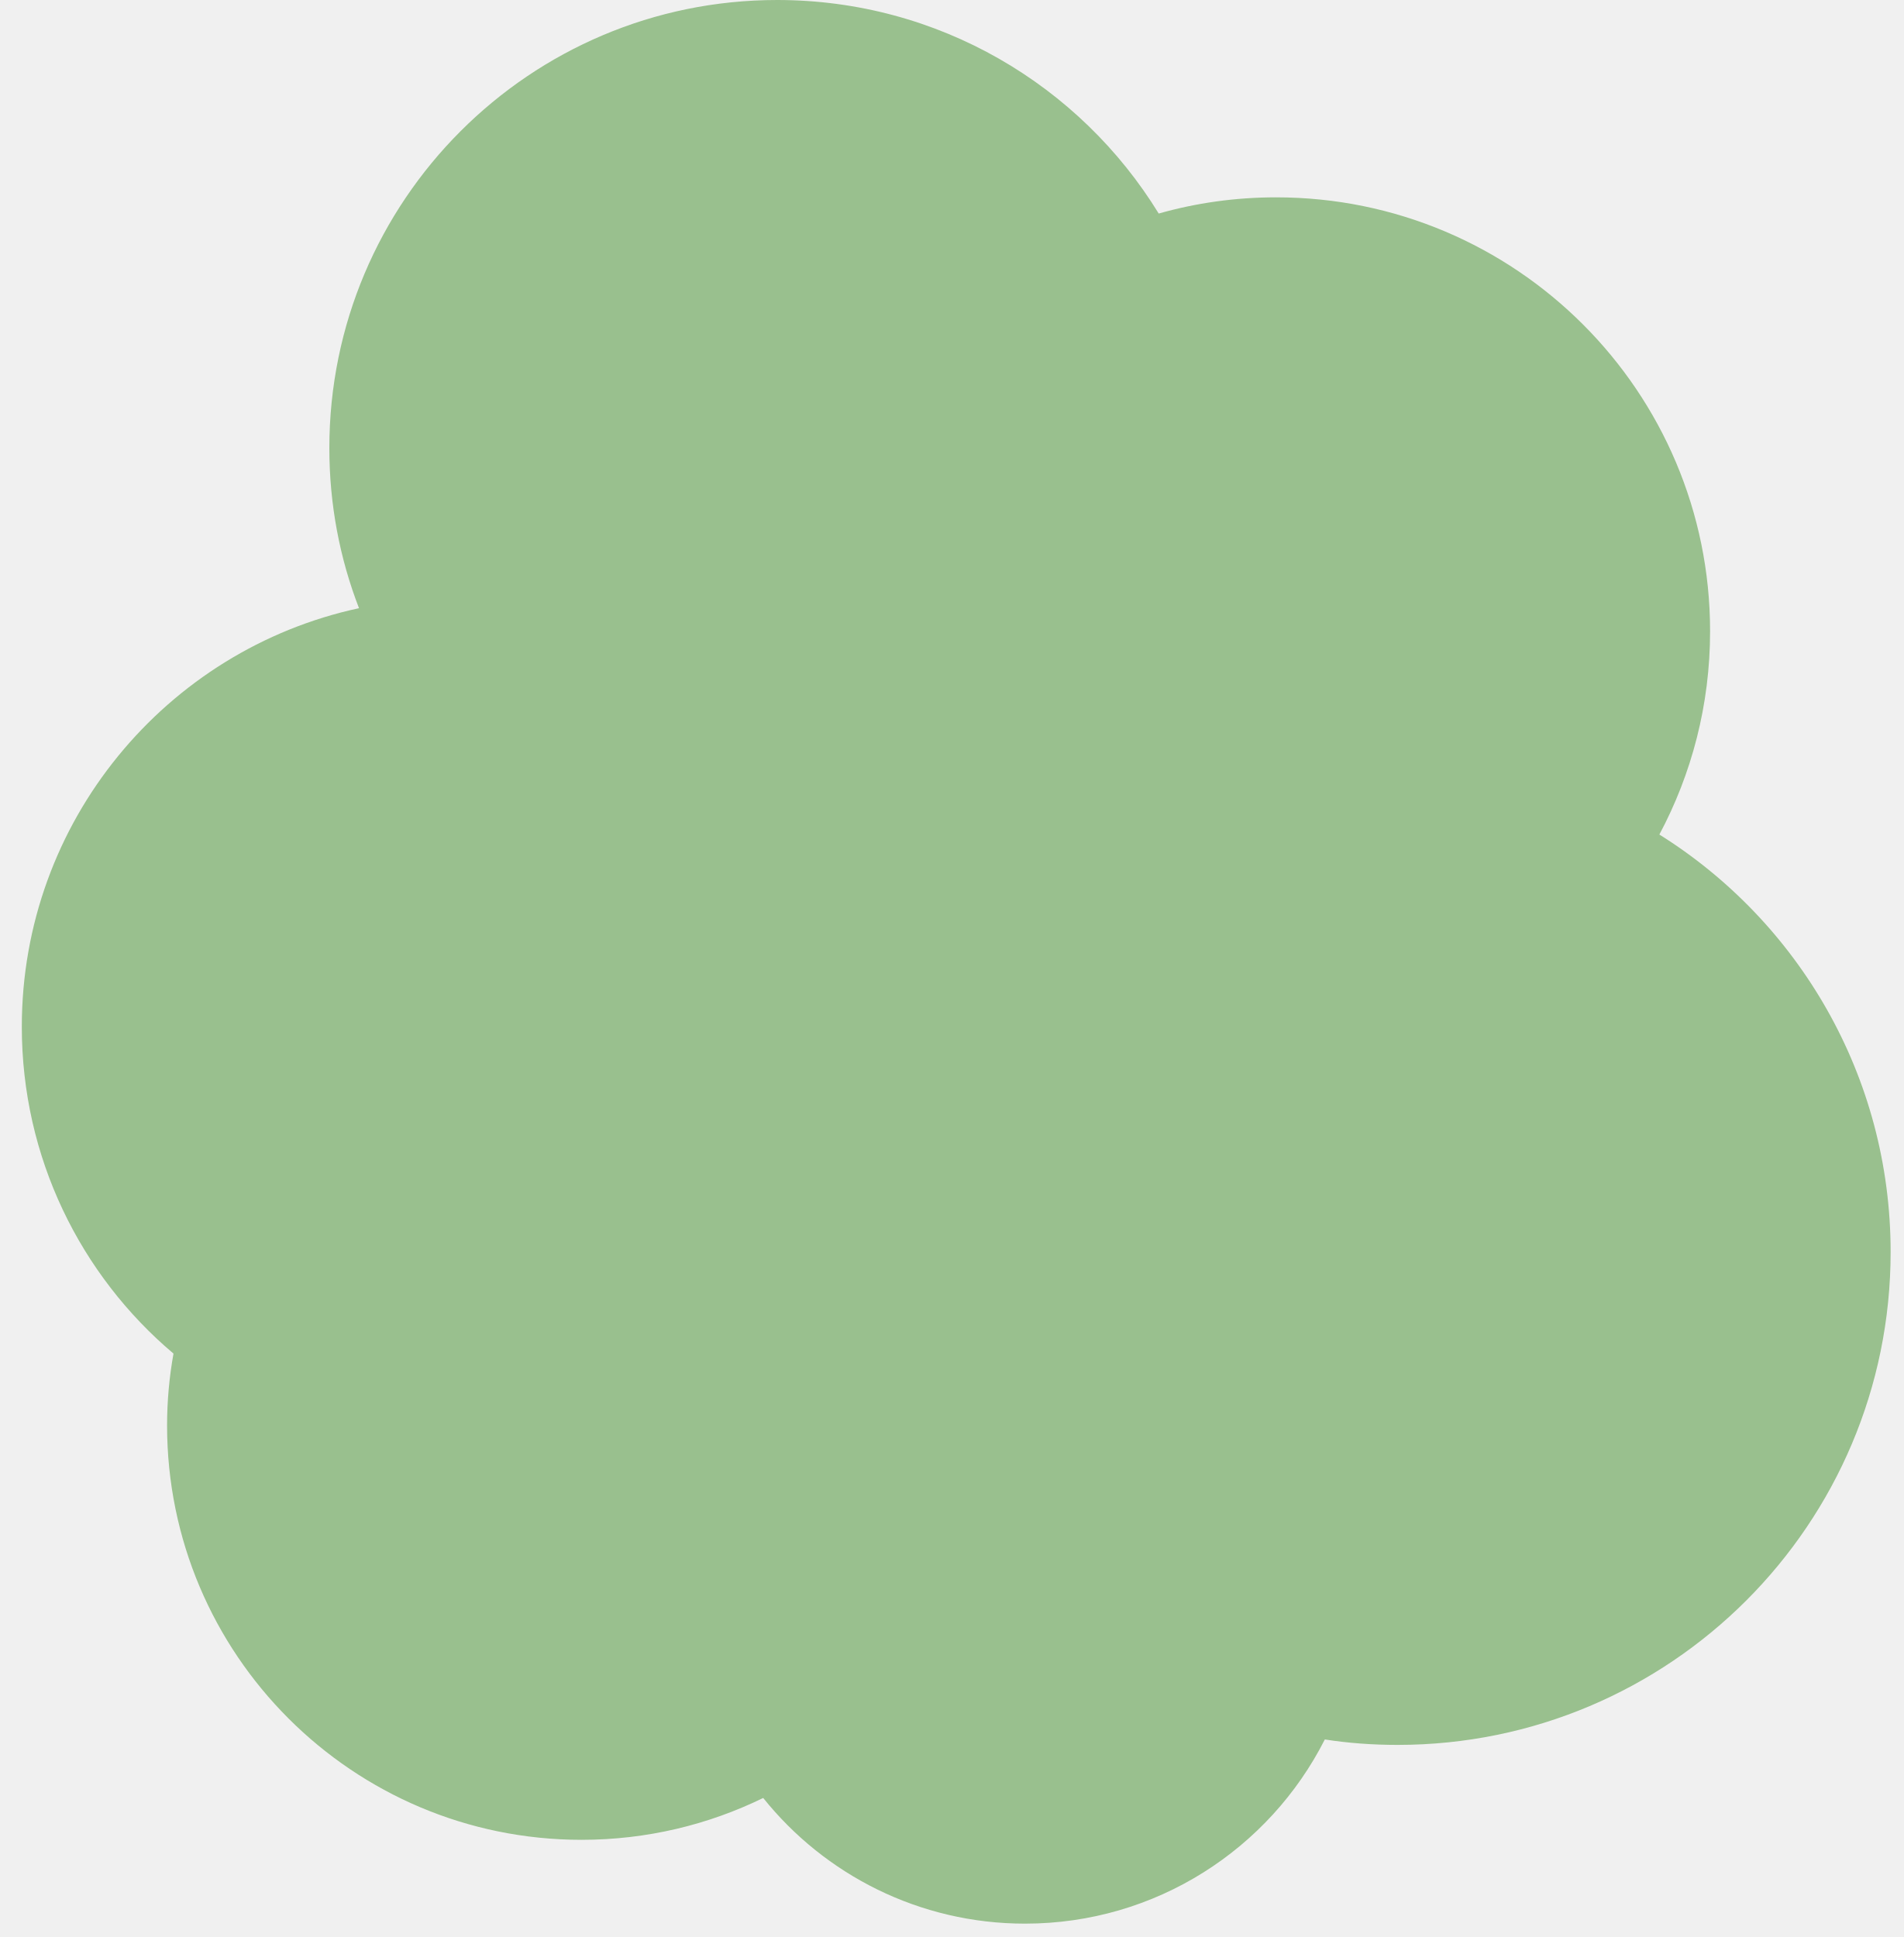
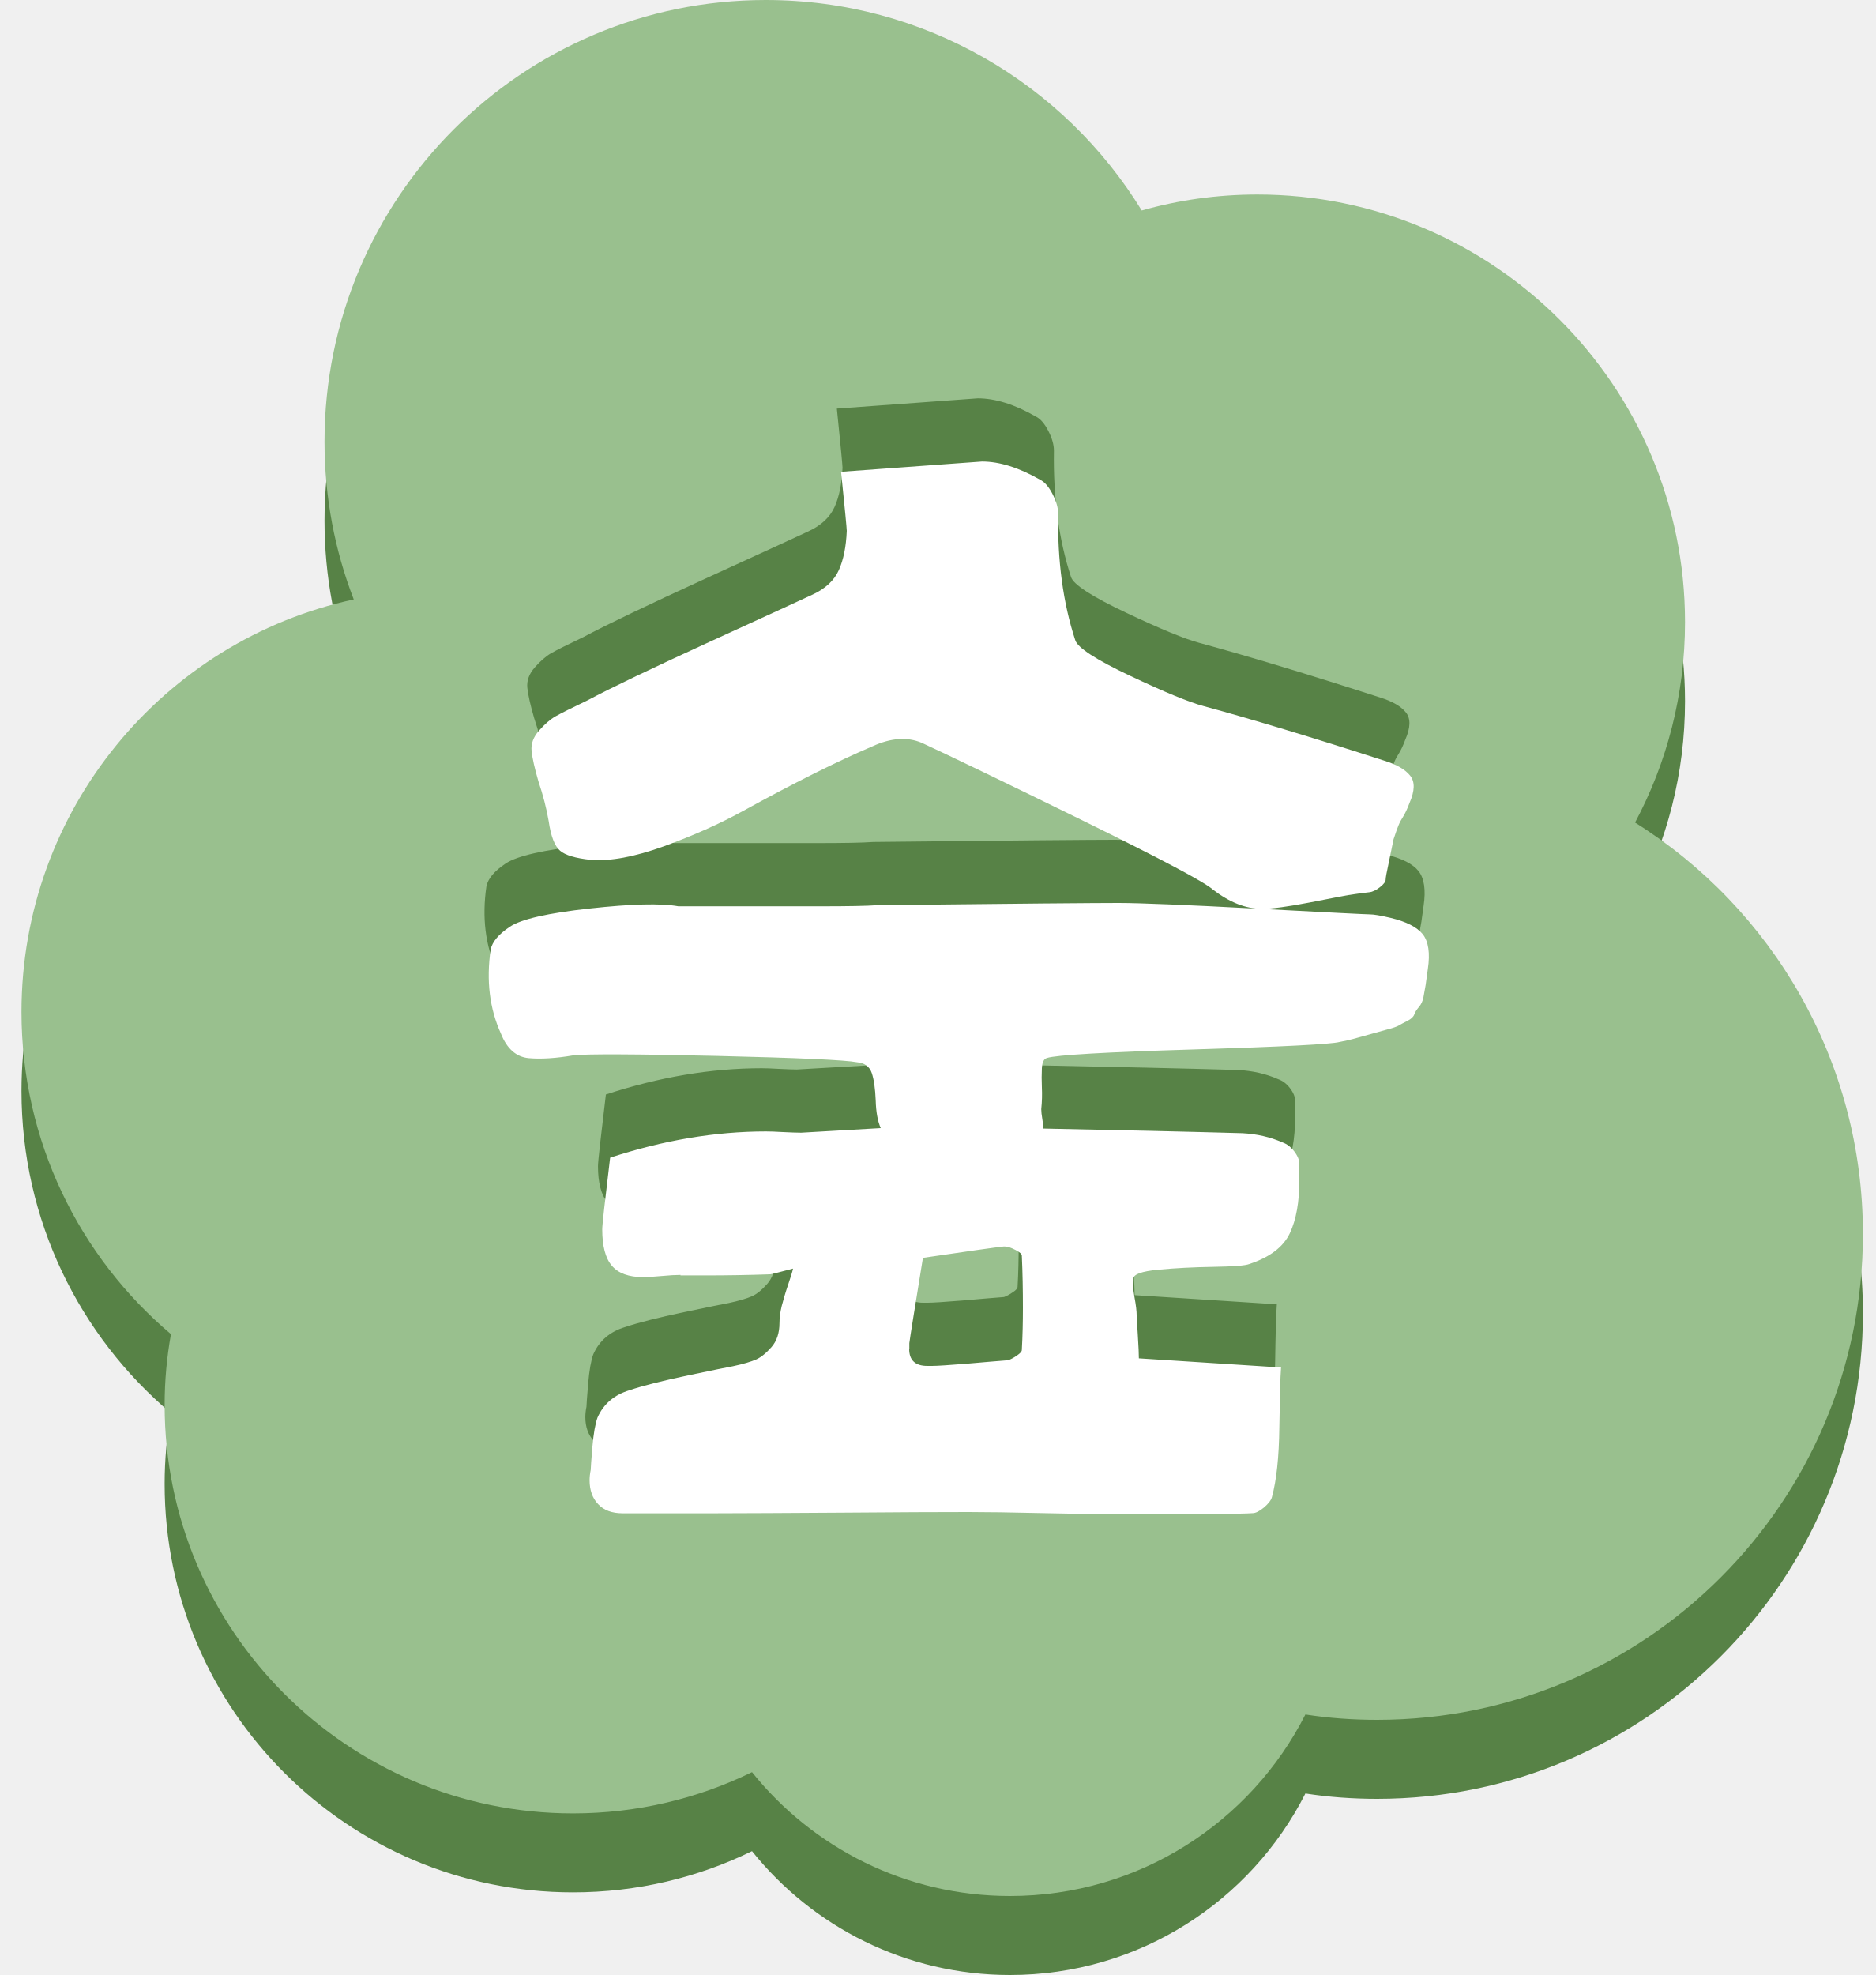
- <svg xmlns="http://www.w3.org/2000/svg" width="57" height="58" viewBox="0 0 57 58" fill="none">
+ <svg xmlns="http://www.w3.org/2000/svg" width="57" height="60" viewBox="0 0 57 60" fill="none">
+   <path d="M49.676 27.393C50.645 25.579 51.197 23.506 51.197 21.302C51.197 14.126 45.38 8.309 38.204 8.309C36.984 8.309 35.809 8.477 34.69 8.793C32.338 4.958 28.1 2.4 23.266 2.4C15.86 2.4 9.86 8.409 9.86 15.816C9.86 17.506 10.172 19.123 10.748 20.611C4.978 21.854 0.653 26.995 0.653 33.144C0.653 37.066 2.415 40.584 5.194 42.931C5.069 43.627 5.002 44.347 5.002 45.081C5.002 51.936 10.56 57.489 17.41 57.489C19.364 57.489 21.207 57.038 22.849 56.237C24.687 58.531 27.519 60 30.687 60C34.604 60 38.002 57.763 39.663 54.485C40.368 54.595 41.098 54.648 41.842 54.648C49.992 54.648 56.602 48.043 56.602 39.888C56.602 34.617 53.837 29.985 49.671 27.384L49.676 27.393Z" fill="#578246" />
  <path d="M49.676 24.994C50.645 23.179 51.197 21.106 51.197 18.902C51.197 11.726 45.38 5.909 38.204 5.909C36.984 5.909 35.809 6.077 34.69 6.394C32.338 2.558 28.1 0 23.266 0C15.86 0 9.86 6.01 9.86 13.416C9.86 15.106 10.172 16.723 10.748 18.211C4.978 19.454 0.653 24.595 0.653 30.744C0.653 34.666 2.415 38.184 5.194 40.531C5.069 41.227 5.002 41.947 5.002 42.682C5.002 49.536 10.56 55.09 17.41 55.09C19.364 55.09 21.207 54.638 22.849 53.837C24.687 56.131 27.519 57.6 30.687 57.6C34.604 57.6 38.002 55.363 39.663 52.085C40.368 52.195 41.098 52.248 41.842 52.248C49.992 52.248 56.602 45.643 56.602 37.488C56.602 32.218 53.837 27.586 49.671 24.984L49.676 24.994Z" fill="#99C08E" />
+   <path d="M20.55 36.811C20.411 36.811 20.214 36.821 19.964 36.845C19.71 36.869 19.527 36.878 19.412 36.878C18.975 36.878 18.659 36.763 18.462 36.533C18.265 36.302 18.169 35.933 18.169 35.429C18.169 35.29 18.251 34.565 18.409 33.25C20.022 32.722 21.601 32.453 23.142 32.453C23.257 32.453 23.43 32.458 23.66 32.472C23.891 32.482 24.073 32.491 24.212 32.491L26.631 32.352C26.54 32.146 26.487 31.862 26.478 31.507C26.468 31.152 26.425 30.874 26.358 30.677C26.291 30.48 26.137 30.37 25.907 30.35C25.561 30.283 24.145 30.216 21.654 30.158C19.167 30.101 17.713 30.096 17.3 30.139C16.772 30.23 16.316 30.259 15.937 30.226C15.558 30.192 15.275 29.942 15.092 29.482C14.747 28.723 14.641 27.869 14.78 26.923C14.828 26.693 15.02 26.462 15.366 26.232C15.711 26.002 16.518 25.819 17.785 25.68C19.052 25.541 19.95 25.517 20.483 25.613H24.822C25.638 25.613 26.209 25.603 26.531 25.579C30.769 25.531 33.212 25.512 33.855 25.512C34.499 25.512 35.905 25.57 38.07 25.685C40.235 25.8 41.377 25.858 41.492 25.858C41.607 25.858 41.814 25.891 42.116 25.963C42.601 26.078 42.927 26.246 43.1 26.462C43.273 26.683 43.326 27.034 43.254 27.518C43.23 27.701 43.206 27.864 43.187 28.003C43.163 28.142 43.139 28.267 43.119 28.382C43.095 28.498 43.052 28.594 42.98 28.675C42.913 28.757 42.865 28.829 42.841 28.901C42.817 28.973 42.75 29.035 42.635 29.093C42.519 29.15 42.433 29.198 42.375 29.232C42.318 29.266 42.203 29.309 42.03 29.352C41.857 29.4 41.732 29.434 41.651 29.458C41.569 29.482 41.401 29.525 41.151 29.597C40.897 29.664 40.7 29.712 40.566 29.736C40.311 29.803 38.838 29.88 36.14 29.962C33.443 30.043 31.959 30.13 31.681 30.221C31.59 30.245 31.537 30.346 31.527 30.533C31.518 30.715 31.518 30.912 31.527 31.118C31.537 31.325 31.532 31.546 31.508 31.776C31.508 31.843 31.518 31.949 31.542 32.088C31.566 32.227 31.575 32.318 31.575 32.366C33.927 32.414 35.943 32.458 37.623 32.506C38.06 32.53 38.463 32.621 38.833 32.784C38.972 32.832 39.092 32.923 39.198 33.062C39.303 33.202 39.351 33.326 39.351 33.442V33.926C39.351 34.594 39.251 35.136 39.059 35.549C38.862 35.962 38.454 36.274 37.83 36.48C37.715 36.528 37.35 36.557 36.74 36.566C36.131 36.576 35.569 36.605 35.065 36.653C34.556 36.701 34.307 36.792 34.307 36.931C34.283 37.046 34.292 37.229 34.34 37.483C34.388 37.738 34.407 37.92 34.407 38.035C34.407 38.059 34.417 38.256 34.441 38.621C34.465 38.99 34.475 39.23 34.475 39.346L38.795 39.624C38.771 39.922 38.756 40.526 38.742 41.438C38.727 42.35 38.655 43.056 38.516 43.565C38.492 43.656 38.411 43.762 38.276 43.877C38.137 43.992 38.022 44.05 37.931 44.05C37.609 44.074 36.27 44.083 33.923 44.083C33.39 44.083 32.622 44.074 31.609 44.05C30.596 44.026 29.823 44.016 29.295 44.016C28.441 44.016 27.159 44.021 25.441 44.035C23.723 44.045 22.441 44.054 21.587 44.054H18.788C18.467 44.054 18.217 43.963 18.044 43.776C17.871 43.594 17.785 43.349 17.785 43.051C17.785 42.96 17.795 42.854 17.819 42.739C17.819 42.672 17.838 42.432 17.871 42.029C17.905 41.626 17.958 41.333 18.025 41.146C18.207 40.733 18.529 40.454 18.995 40.315C19.407 40.176 20.003 40.027 20.775 39.864C21.548 39.701 22.004 39.61 22.139 39.586C22.46 39.518 22.695 39.446 22.849 39.379C22.998 39.312 23.156 39.182 23.315 39C23.473 38.818 23.555 38.573 23.555 38.275C23.555 38.112 23.579 37.939 23.622 37.757C23.67 37.574 23.732 37.358 23.814 37.118C23.895 36.878 23.948 36.71 23.967 36.619C23.531 36.734 23.3 36.792 23.276 36.792C22.585 36.816 21.942 36.826 21.342 36.826H20.545L20.55 36.811ZM25.422 12.413C27.956 12.23 29.382 12.125 29.708 12.101C30.236 12.101 30.827 12.283 31.47 12.653C31.609 12.72 31.734 12.864 31.849 13.085C31.964 13.306 32.022 13.507 32.022 13.69C31.998 15.12 32.171 16.397 32.54 17.525C32.607 17.755 33.169 18.12 34.215 18.614C35.262 19.109 36.006 19.416 36.443 19.531C37.892 19.925 39.726 20.477 41.939 21.192C42.308 21.307 42.567 21.456 42.716 21.643C42.865 21.826 42.86 22.104 42.697 22.474C42.63 22.656 42.563 22.795 42.505 22.886C42.447 22.978 42.399 23.064 42.366 23.146C42.332 23.227 42.279 23.371 42.212 23.578C42.164 23.808 42.116 24.058 42.059 24.322C42.001 24.586 41.972 24.749 41.972 24.806C41.972 24.864 41.915 24.941 41.799 25.032C41.684 25.123 41.574 25.176 41.473 25.186C41.367 25.195 41.156 25.224 40.835 25.272C40.695 25.296 40.307 25.373 39.659 25.498C39.015 25.622 38.531 25.69 38.209 25.69C37.724 25.69 37.23 25.493 36.721 25.104C36.467 24.874 35.142 24.173 32.747 22.997C30.351 21.821 28.724 21.038 27.875 20.645C27.438 20.462 26.943 20.496 26.387 20.75C25.302 21.211 23.991 21.869 22.446 22.718C21.731 23.112 20.929 23.467 20.046 23.789C19.158 24.11 18.414 24.25 17.819 24.202C17.358 24.154 17.046 24.062 16.887 23.923C16.724 23.784 16.609 23.486 16.542 23.026C16.475 22.632 16.369 22.229 16.23 21.816C16.115 21.422 16.047 21.12 16.023 20.899C15.999 20.678 16.076 20.472 16.249 20.275C16.422 20.078 16.59 19.934 16.748 19.843C16.907 19.752 17.233 19.589 17.718 19.358C18.457 18.965 19.695 18.374 21.433 17.578C23.171 16.781 24.217 16.306 24.563 16.142C24.956 15.96 25.22 15.71 25.359 15.398C25.499 15.086 25.58 14.688 25.599 14.208C25.599 14.141 25.542 13.541 25.427 12.413H25.422ZM27.495 39.058C27.495 39.403 27.678 39.576 28.047 39.576H28.187C28.345 39.576 28.7 39.552 29.243 39.509C29.785 39.461 30.203 39.427 30.505 39.403C30.572 39.379 30.659 39.336 30.764 39.264C30.87 39.197 30.918 39.139 30.918 39.091C30.942 38.654 30.951 38.227 30.951 37.814C30.951 37.286 30.942 36.754 30.918 36.226C30.918 36.178 30.855 36.12 30.726 36.053C30.601 35.986 30.491 35.947 30.399 35.947H30.366C30.135 35.971 29.315 36.086 27.913 36.293C27.659 37.858 27.519 38.722 27.5 38.885V39.058H27.495Z" fill="#578246" />
+   <path d="M20.679 38.731C20.54 38.731 20.343 38.741 20.093 38.765C19.839 38.789 19.656 38.798 19.541 38.798C19.104 38.798 18.788 38.683 18.591 38.453C18.394 38.222 18.298 37.853 18.298 37.349C18.298 37.21 18.38 36.485 18.538 35.17C20.151 34.642 21.73 34.373 23.271 34.373C23.386 34.373 23.559 34.378 23.789 34.392C24.02 34.402 24.202 34.411 24.341 34.411L26.76 34.272C26.669 34.066 26.616 33.782 26.607 33.427C26.592 33.072 26.554 32.794 26.487 32.597C26.419 32.4 26.266 32.29 26.035 32.27C25.69 32.203 24.274 32.136 21.783 32.078C19.296 32.021 17.842 32.016 17.429 32.059C16.901 32.15 16.445 32.179 16.066 32.146C15.687 32.112 15.403 31.862 15.221 31.402C14.876 30.643 14.77 29.789 14.909 28.843C14.957 28.613 15.149 28.382 15.495 28.152C15.84 27.922 16.647 27.739 17.914 27.6C19.181 27.461 20.079 27.437 20.611 27.533H24.951C25.767 27.533 26.338 27.523 26.66 27.499C30.898 27.451 33.341 27.432 33.984 27.432C34.627 27.432 36.034 27.49 38.199 27.605C40.364 27.72 41.506 27.778 41.621 27.778C41.736 27.778 41.943 27.811 42.245 27.883C42.73 27.998 43.056 28.166 43.229 28.382C43.402 28.603 43.455 28.954 43.383 29.438C43.359 29.621 43.335 29.784 43.316 29.923C43.291 30.062 43.267 30.187 43.248 30.302C43.224 30.418 43.181 30.514 43.109 30.595C43.042 30.677 42.994 30.749 42.97 30.821C42.946 30.888 42.879 30.955 42.764 31.013C42.648 31.07 42.562 31.118 42.504 31.152C42.447 31.186 42.331 31.229 42.159 31.272C41.986 31.32 41.861 31.354 41.779 31.378C41.698 31.402 41.53 31.445 41.28 31.517C41.031 31.589 40.829 31.632 40.695 31.656C40.44 31.723 38.967 31.8 36.269 31.882C33.572 31.963 32.088 32.05 31.81 32.141C31.719 32.165 31.666 32.266 31.656 32.453C31.647 32.635 31.647 32.832 31.656 33.038C31.666 33.245 31.661 33.466 31.637 33.696C31.637 33.763 31.647 33.869 31.671 34.008C31.695 34.147 31.704 34.238 31.704 34.286C34.056 34.334 36.072 34.378 37.752 34.426C38.189 34.45 38.592 34.541 38.962 34.704C39.101 34.752 39.221 34.843 39.327 34.982C39.432 35.122 39.48 35.246 39.48 35.362V35.846C39.48 36.514 39.384 37.056 39.188 37.469C38.991 37.882 38.583 38.194 37.959 38.4C37.843 38.448 37.479 38.477 36.869 38.486C36.26 38.496 35.698 38.525 35.194 38.573C34.685 38.621 34.435 38.712 34.435 38.851C34.411 38.966 34.426 39.149 34.469 39.403C34.517 39.658 34.536 39.84 34.536 39.955C34.536 39.979 34.546 40.176 34.57 40.541C34.594 40.91 34.603 41.15 34.603 41.266L38.923 41.544C38.9 41.842 38.885 42.446 38.871 43.358C38.861 44.27 38.784 44.976 38.645 45.485C38.621 45.576 38.539 45.682 38.405 45.797C38.266 45.912 38.151 45.97 38.059 45.97C37.738 45.994 36.399 46.003 34.051 46.003C33.523 46.003 32.751 45.994 31.738 45.97C30.725 45.946 29.952 45.936 29.424 45.936C28.57 45.936 27.288 45.941 25.57 45.955C23.852 45.965 22.57 45.974 21.715 45.974H18.917C18.596 45.974 18.346 45.883 18.173 45.696C18 45.514 17.914 45.269 17.914 44.971C17.914 44.88 17.924 44.774 17.948 44.659C17.948 44.592 17.967 44.352 18 43.949C18.034 43.546 18.087 43.253 18.154 43.066C18.336 42.653 18.663 42.374 19.123 42.235C19.536 42.096 20.131 41.947 20.904 41.784C21.677 41.621 22.133 41.53 22.267 41.506C22.589 41.438 22.824 41.366 22.978 41.299C23.127 41.232 23.285 41.102 23.444 40.92C23.602 40.738 23.683 40.493 23.683 40.195C23.683 40.032 23.707 39.859 23.751 39.677C23.799 39.494 23.861 39.278 23.943 39.038C24.024 38.798 24.077 38.63 24.096 38.539C23.66 38.654 23.429 38.712 23.405 38.712C22.714 38.736 22.071 38.746 21.471 38.746H20.674L20.679 38.731ZM25.551 14.333C28.085 14.15 29.511 14.045 29.837 14.021C30.365 14.021 30.956 14.203 31.599 14.573C31.738 14.64 31.863 14.784 31.978 15.005C32.093 15.226 32.151 15.427 32.151 15.61C32.127 17.04 32.3 18.317 32.669 19.445C32.736 19.675 33.298 20.04 34.344 20.534C35.391 21.029 36.135 21.336 36.572 21.451C38.021 21.845 39.855 22.397 42.068 23.112C42.437 23.227 42.696 23.376 42.845 23.563C42.994 23.746 42.989 24.024 42.826 24.394C42.759 24.576 42.691 24.715 42.634 24.806C42.576 24.898 42.528 24.984 42.495 25.066C42.461 25.147 42.408 25.291 42.341 25.498C42.293 25.728 42.24 25.978 42.188 26.242C42.13 26.506 42.101 26.669 42.101 26.726C42.101 26.784 42.044 26.861 41.928 26.952C41.813 27.043 41.703 27.096 41.602 27.106C41.496 27.115 41.285 27.144 40.964 27.192C40.824 27.216 40.431 27.293 39.788 27.418C39.144 27.542 38.66 27.61 38.338 27.61C37.853 27.61 37.359 27.413 36.85 27.024C36.596 26.794 35.271 26.093 32.876 24.917C30.48 23.741 28.853 22.958 28.003 22.565C27.567 22.382 27.072 22.416 26.515 22.67C25.431 23.131 24.12 23.789 22.575 24.638C21.86 25.032 21.058 25.387 20.175 25.709C19.287 26.03 18.543 26.17 17.948 26.122C17.487 26.074 17.175 25.982 17.016 25.843C16.853 25.704 16.738 25.406 16.671 24.946C16.604 24.552 16.498 24.149 16.359 23.736C16.244 23.342 16.176 23.04 16.152 22.819C16.128 22.598 16.205 22.392 16.378 22.195C16.551 21.998 16.719 21.854 16.877 21.763C17.04 21.672 17.362 21.509 17.847 21.278C18.586 20.885 19.824 20.294 21.562 19.498C23.299 18.701 24.346 18.226 24.692 18.062C25.085 17.88 25.349 17.63 25.488 17.318C25.628 17.006 25.709 16.608 25.728 16.128C25.728 16.061 25.671 15.461 25.555 14.333H25.551ZM27.624 40.978C27.624 41.323 27.807 41.496 28.176 41.496H28.316C28.479 41.496 28.829 41.472 29.372 41.429C29.914 41.381 30.331 41.347 30.634 41.323C30.701 41.299 30.788 41.256 30.893 41.184C30.999 41.112 31.047 41.059 31.047 41.011C31.071 40.574 31.08 40.147 31.08 39.734C31.08 39.206 31.071 38.674 31.047 38.146C31.047 38.098 30.984 38.04 30.855 37.973C30.725 37.906 30.619 37.867 30.528 37.867H30.495C30.264 37.891 29.448 38.006 28.042 38.213C27.788 39.778 27.648 40.642 27.629 40.805V40.978H27.624Z" fill="white" />
</svg>
